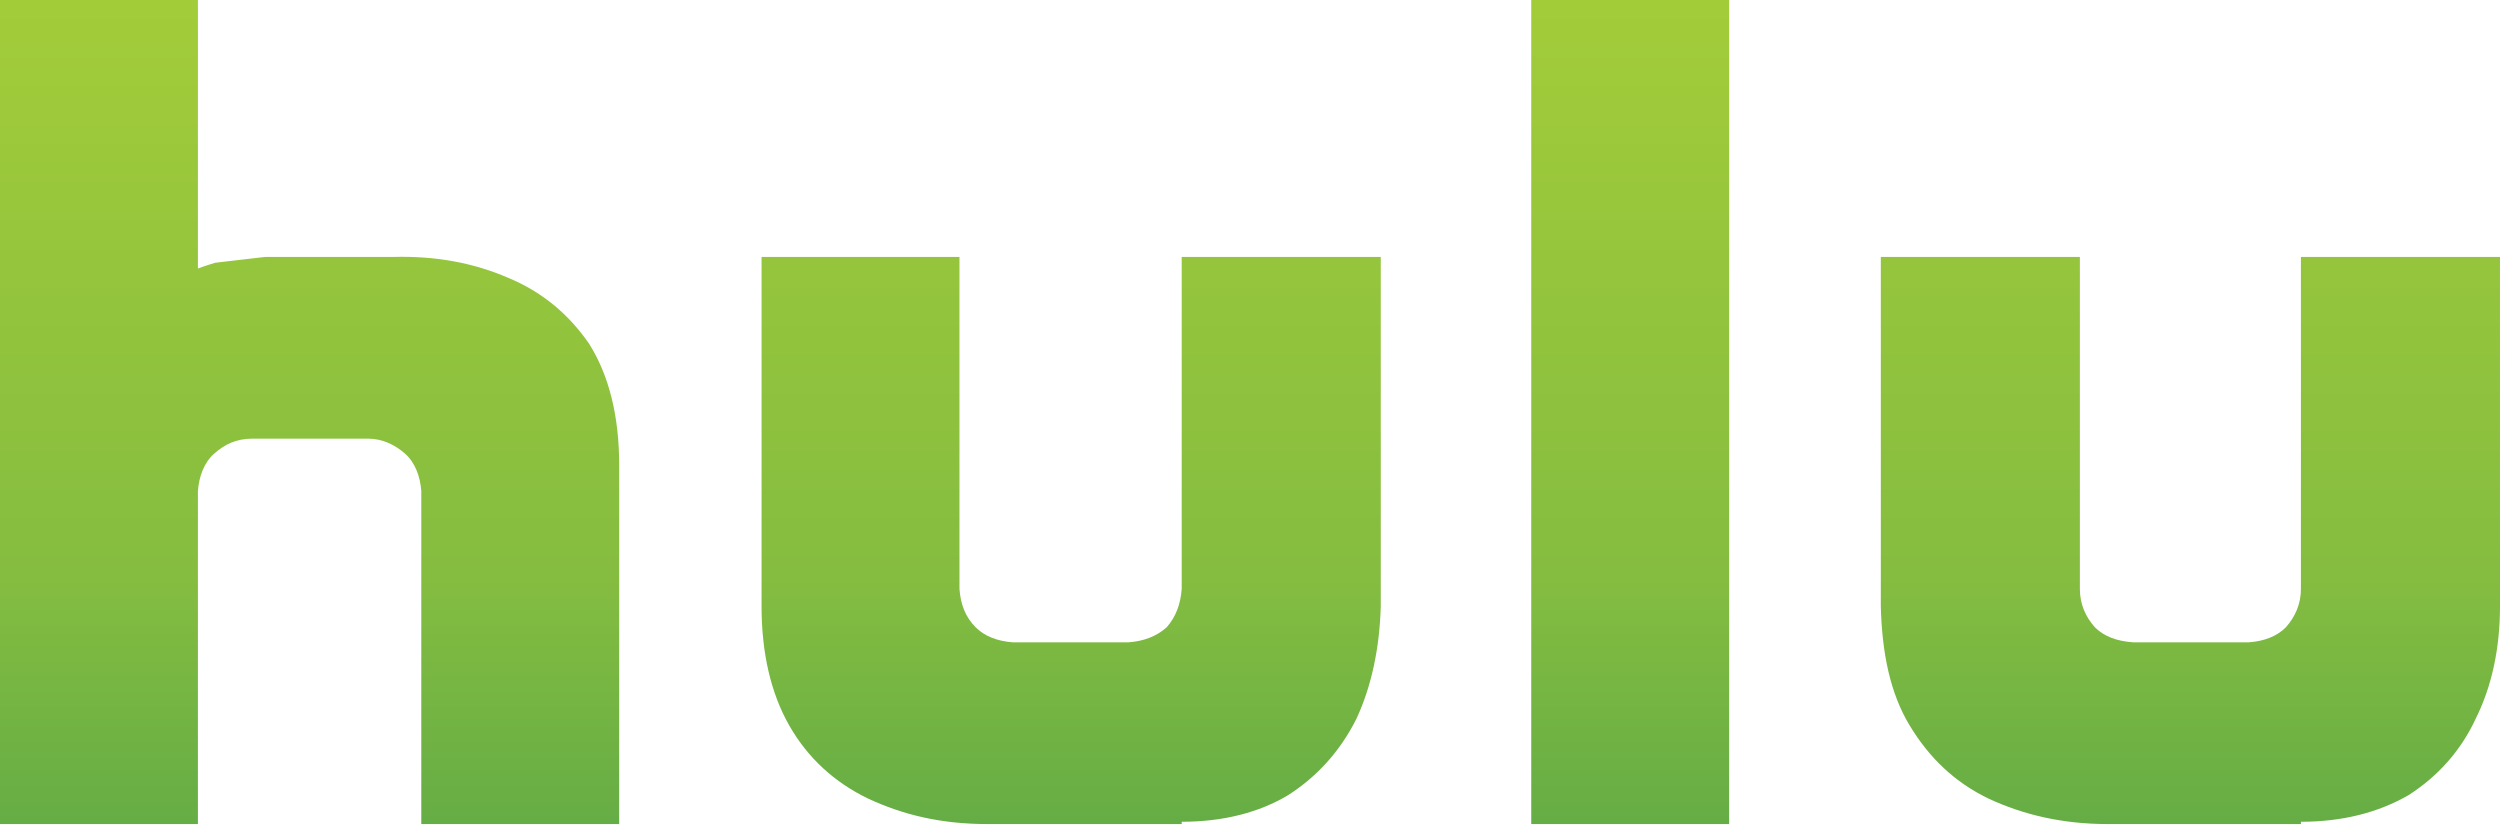
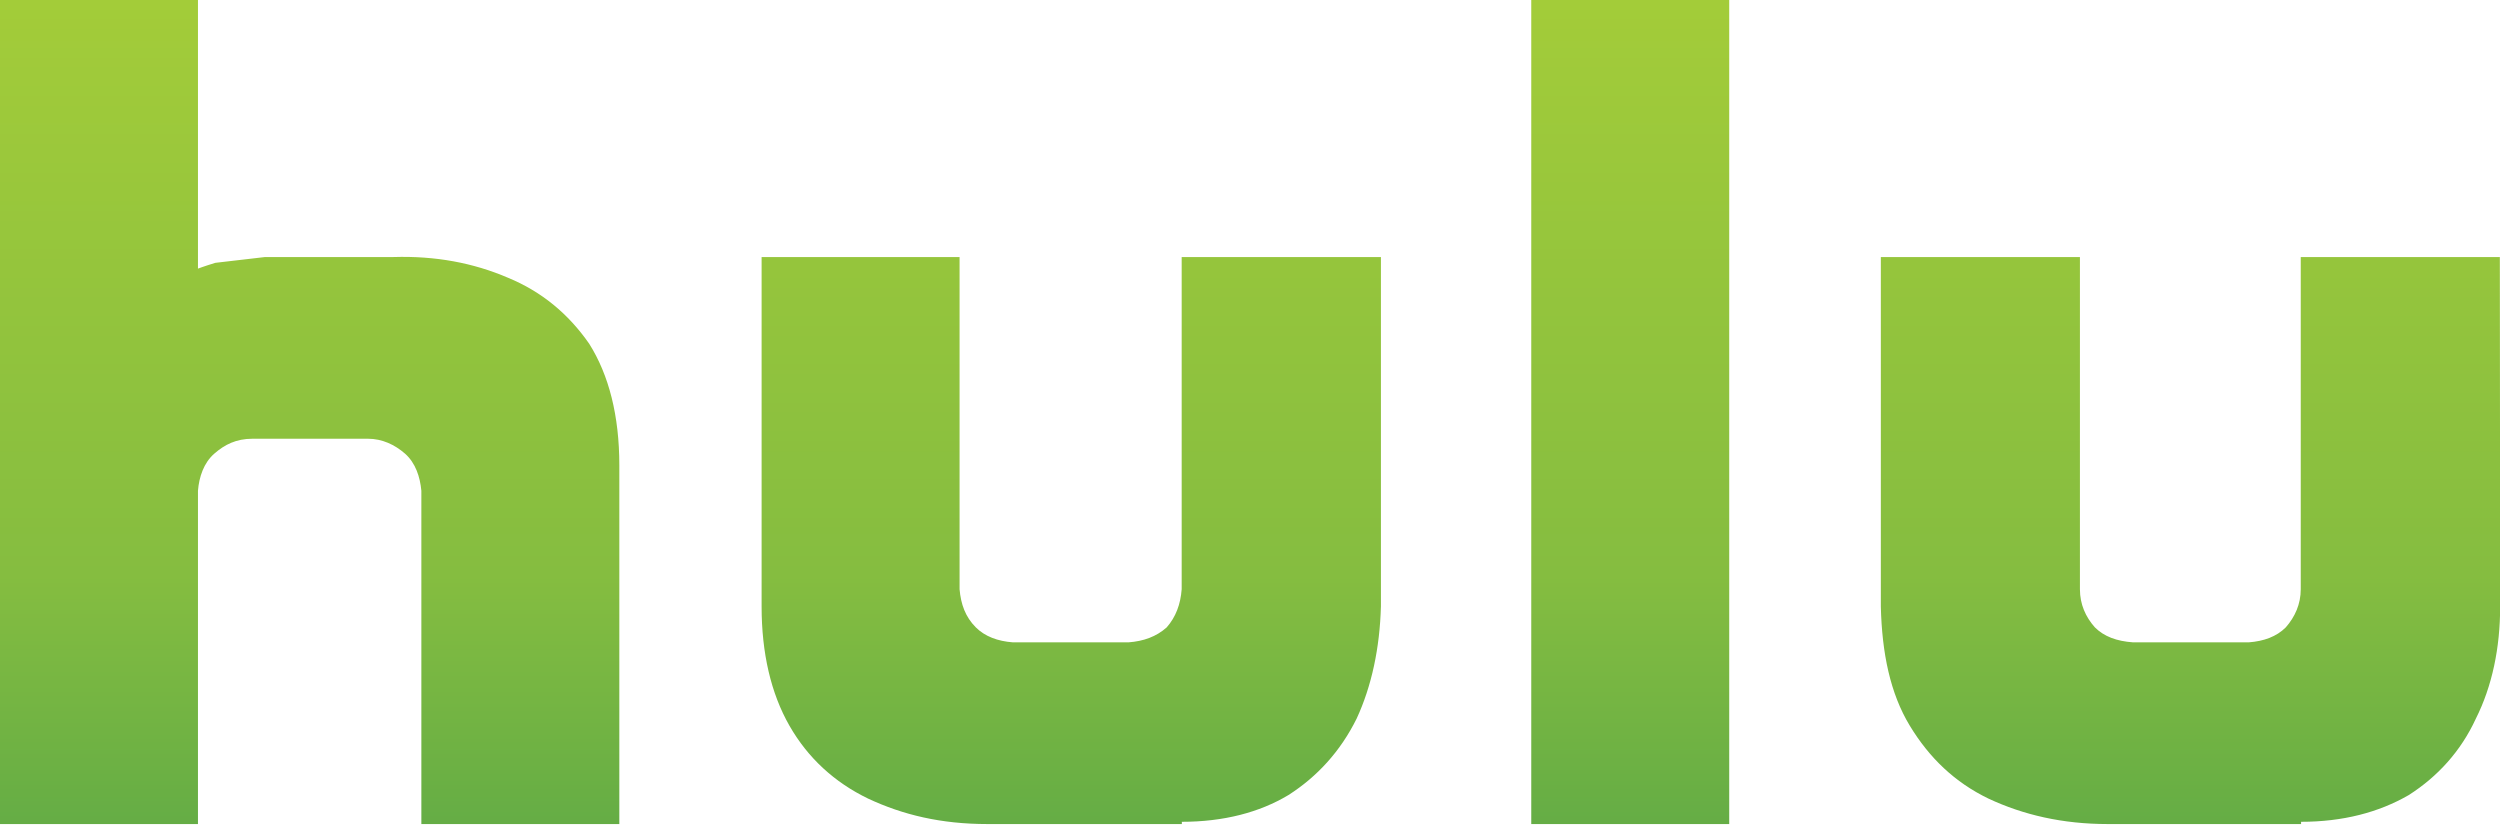
- <svg xmlns="http://www.w3.org/2000/svg" version="1.1" id="Layer_1" x="0px" y="0px" width="295.003px" height="97.242px" viewBox="2.5 1.379 295.003 97.242" style="enable-background:new 2.5 1.379 295.003 97.242;" xml:space="preserve">
-   <linearGradient id="SVGID_1_" gradientUnits="userSpaceOnUse" x1="-895.929" y1="1218.797" x2="-895.929" y2="1121.555" gradientTransform="matrix(1 0 0 -1 1045.93 1220.176)">
+ <svg xmlns="http://www.w3.org/2000/svg" version="1.1" id="Layer_1" x="0px" y="0px" viewBox="-98.5 204.1 1553.3 512" enable-background="new -98.5 204.1 1553.3 512" xml:space="preserve">
+   <linearGradient id="SVGID_1_" gradientUnits="userSpaceOnUse" x1="-367.803" y1="-516.039" x2="-367.803" y2="-4.039" gradientTransform="matrix(1 0 0 1 1045.93 720.1758)">
    <stop offset="0" style="stop-color:#A3CC39" />
    <stop offset="0.698" style="stop-color:#85BD40" />
    <stop offset="1" style="stop-color:#65AD45" />
  </linearGradient>
-   <path style="fill:url(#SVGID_1_);" d="M297.5,31.698h-23.49v39.196c0,1.771-0.684,3.274-1.775,4.508 c-1.094,1.093-2.596,1.639-4.366,1.771H254.21c-1.912-0.137-3.415-0.683-4.507-1.771c-1.096-1.229-1.775-2.731-1.775-4.508V31.698 h-23.49v41.245c0.139,5.464,1.096,10.242,3.416,14.062c2.318,3.826,5.324,6.693,9.285,8.604c4.098,1.912,8.74,3.01,14.065,3.01 h22.81v-0.271c4.918,0,9.149-1.096,12.7-3.144c3.413-2.188,6.146-5.188,7.923-9.019c1.909-3.821,2.866-8.332,2.866-13.248 L297.5,31.698z M62.456,34.157c-4.098-1.775-8.604-2.595-13.521-2.459h-15.16l-5.872,0.684c-1.366,0.409-2.049,0.683-2.049,0.683 V1.379H2.5v97.242h23.354V59.286c0.137-1.64,0.683-3.277,1.912-4.37s2.595-1.775,4.507-1.775h13.658c1.638,0,3.141,0.688,4.37,1.775 c1.229,1.093,1.773,2.73,1.911,4.37v39.335h23.354V56.283c0-5.874-1.229-10.653-3.551-14.341 C69.559,38.391,66.417,35.796,62.456,34.157z M141.941,70.895c-0.137,1.772-0.683,3.275-1.775,4.508 c-1.23,1.094-2.732,1.64-4.507,1.771h-13.658c-1.775-0.137-3.277-0.683-4.37-1.771c-1.229-1.229-1.775-2.73-1.912-4.508V31.698 H92.365v41.245c0,5.464,1.093,10.242,3.278,14.062c2.185,3.826,5.326,6.693,9.287,8.604c4.097,1.912,8.604,3.01,14.066,3.01h22.945 v-0.271c4.917,0,9.149-1.096,12.564-3.144c3.414-2.188,6.146-5.188,8.06-9.019c1.773-3.821,2.731-8.332,2.867-13.248V31.698h-23.491 V70.895z M183.188,98.621h23.354V1.379h-23.354V98.621z" />
+   <path fill="url(#SVGID_1_)" d="M1454.7,363.8h-123.7v206.4c0,9.3-3.6,17.2-9.3,23.7c-5.8,5.8-13.7,8.6-23,9.3h-71.9  c-10.1-0.7-18-3.6-23.7-9.3c-5.8-6.5-9.3-14.4-9.3-23.7V363.8h-123.7v217.2c0.7,28.8,5.8,53.9,18,74c12.2,20.1,28,35.2,48.9,45.3  c21.6,10.1,46,15.8,74.1,15.8h120.1v-1.4c25.9,0,48.2-5.8,66.9-16.6c18-11.5,32.4-27.3,41.7-47.5c10.1-20.1,15.1-43.9,15.1-69.8  L1454.7,363.8z M217.2,376.7c-21.6-9.3-45.3-13.7-71.2-12.9H66.2l-30.9,3.6c-7.2,2.2-10.8,3.6-10.8,3.6V204.1h-123v512h123V509  c0.7-8.6,3.6-17.3,10.1-23s13.7-9.3,23.7-9.3h71.9c8.6,0,16.5,3.6,23,9.3c6.5,5.8,9.3,14.4,10.1,23v207.1h123V493.2  c0-30.9-6.5-56.1-18.7-75.5C254.6,399,238,385.3,217.2,376.7z M635.7,570.2c-0.7,9.3-3.6,17.2-9.3,23.7c-6.5,5.8-14.4,8.6-23.7,9.3  h-71.9c-9.3-0.7-17.3-3.6-23-9.3c-6.5-6.5-9.3-14.4-10.1-23.7V363.8h-123v217.2c0,28.8,5.8,53.9,17.3,74  c11.5,20.1,28,35.2,48.9,45.3c21.6,10.1,45.3,15.8,74.1,15.8h120.8v-1.4c25.9,0,48.2-5.8,66.2-16.6c18-11.5,32.4-27.3,42.4-47.5  c9.3-20.1,14.4-43.9,15.1-69.8V363.8H635.7L635.7,570.2L635.7,570.2z M852.9,716.1h123v-512h-123V716.1z" />
</svg>
